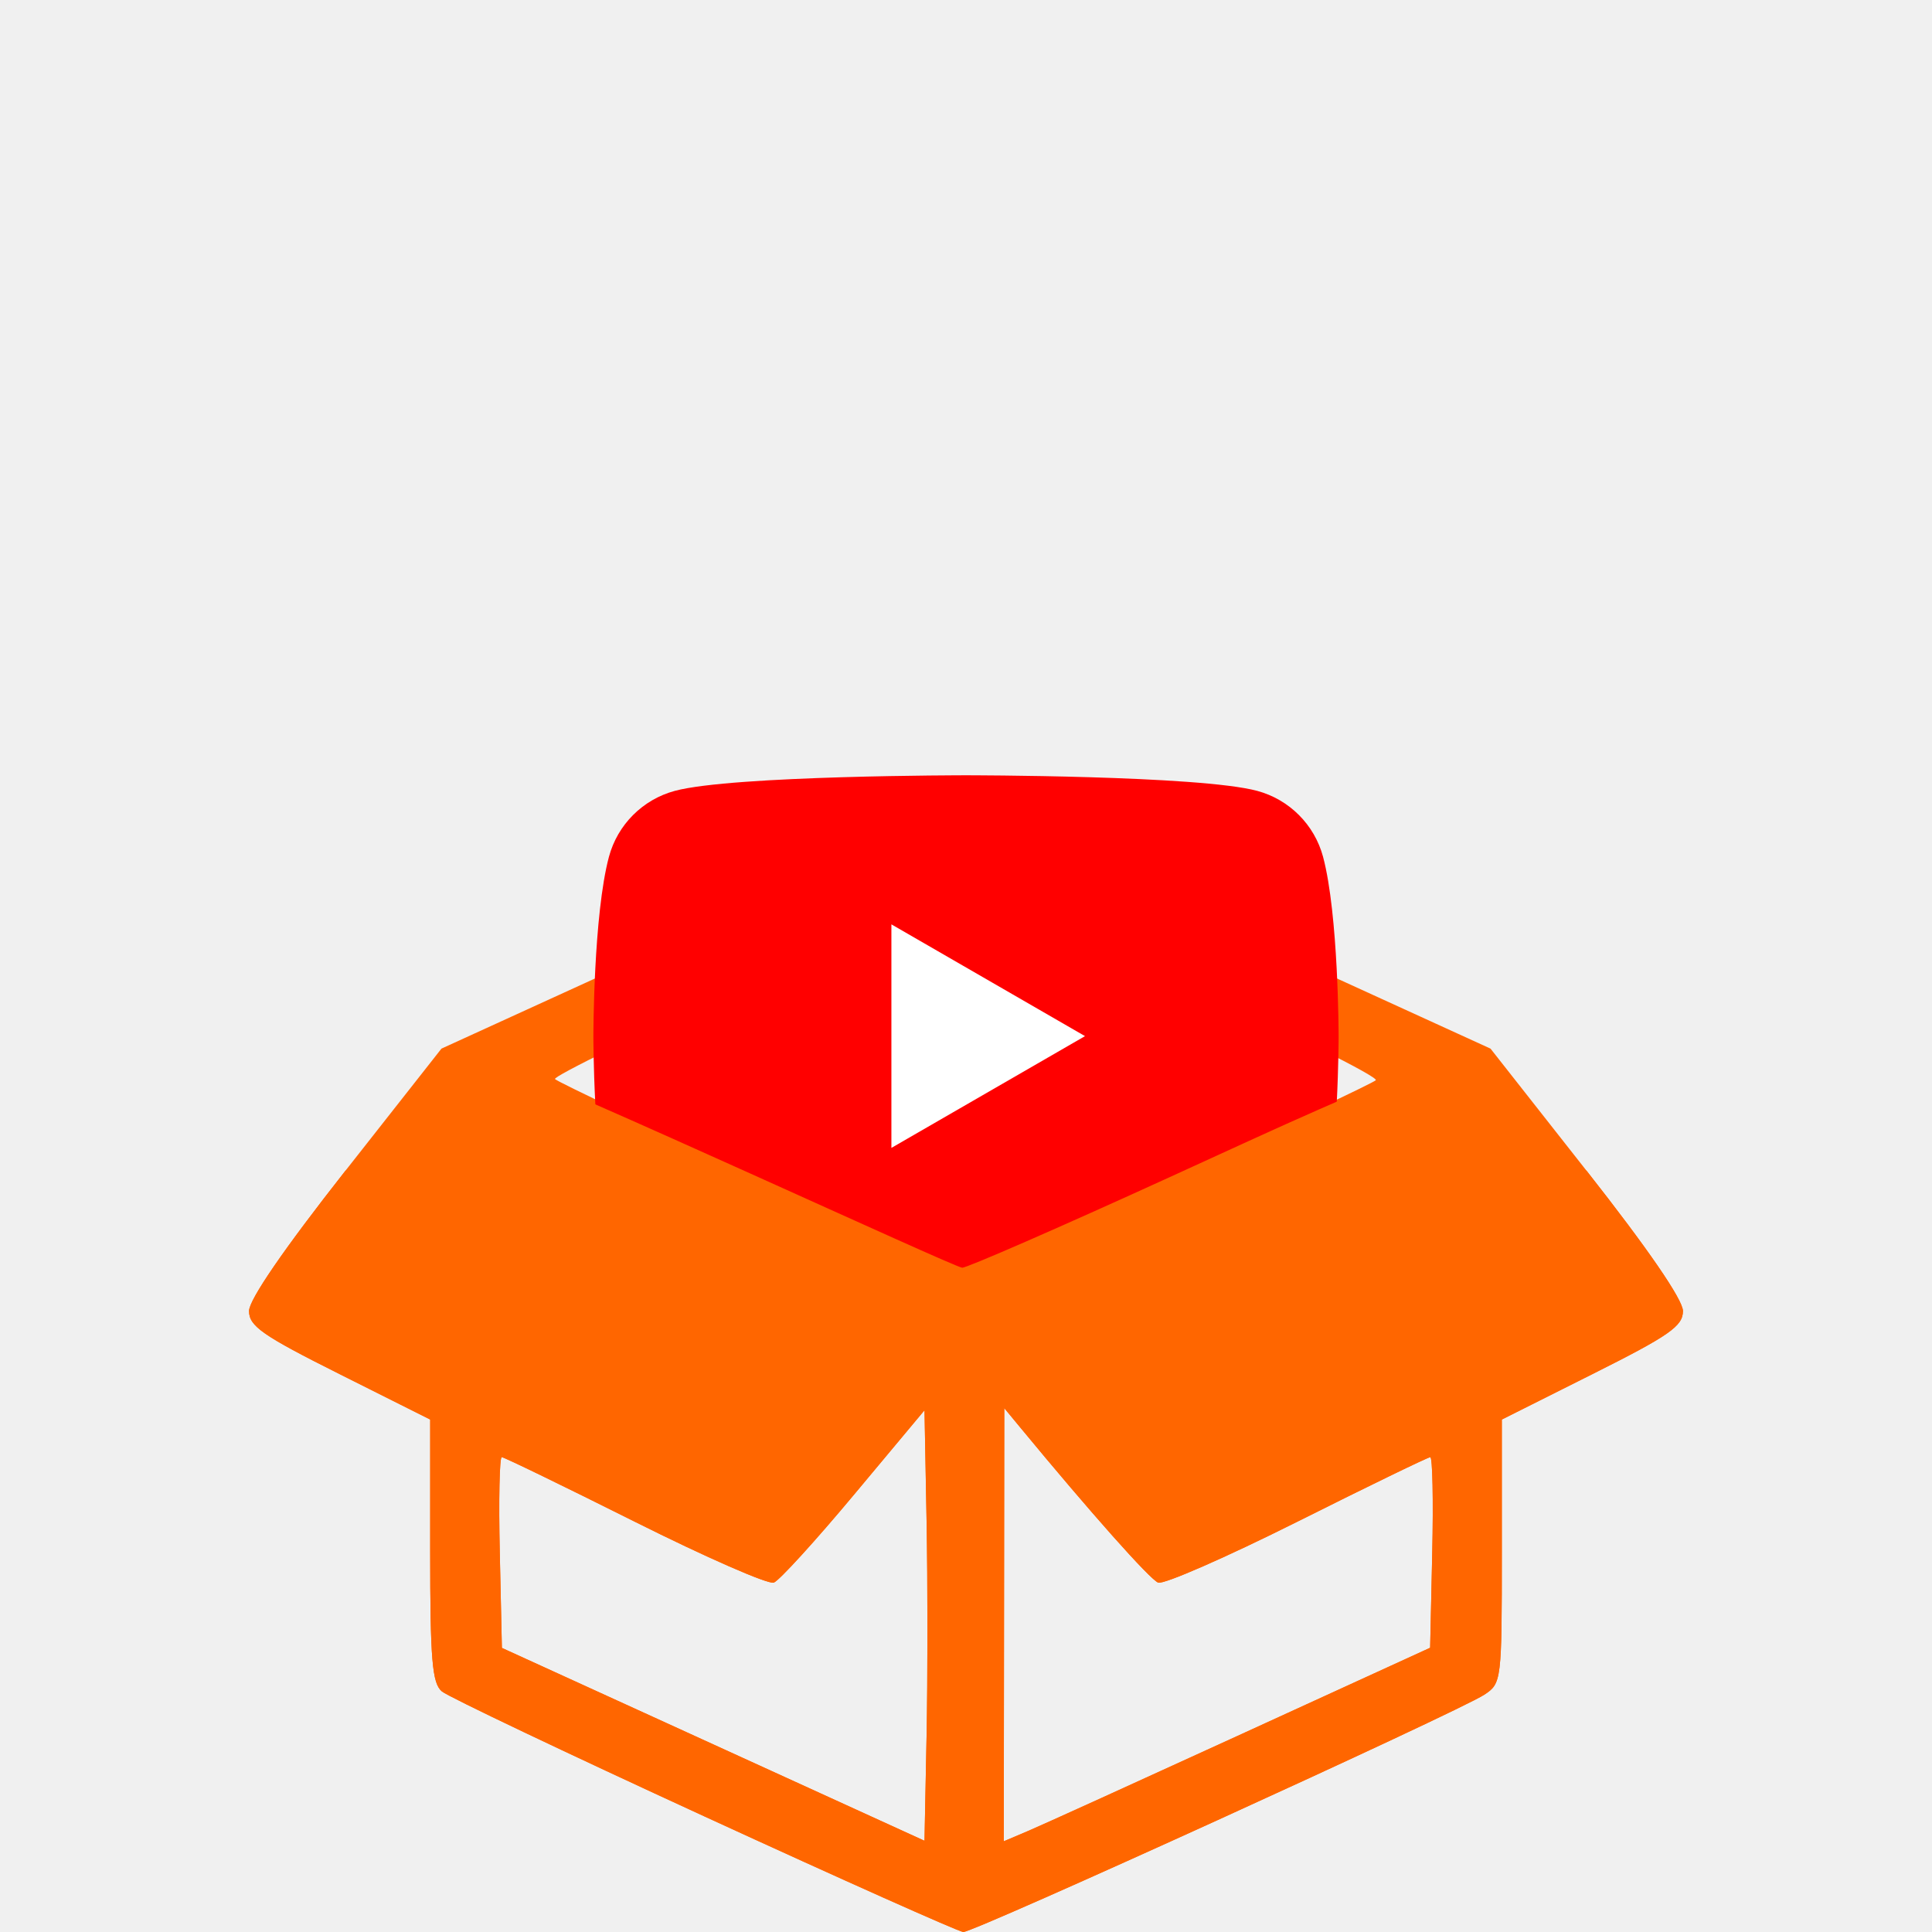
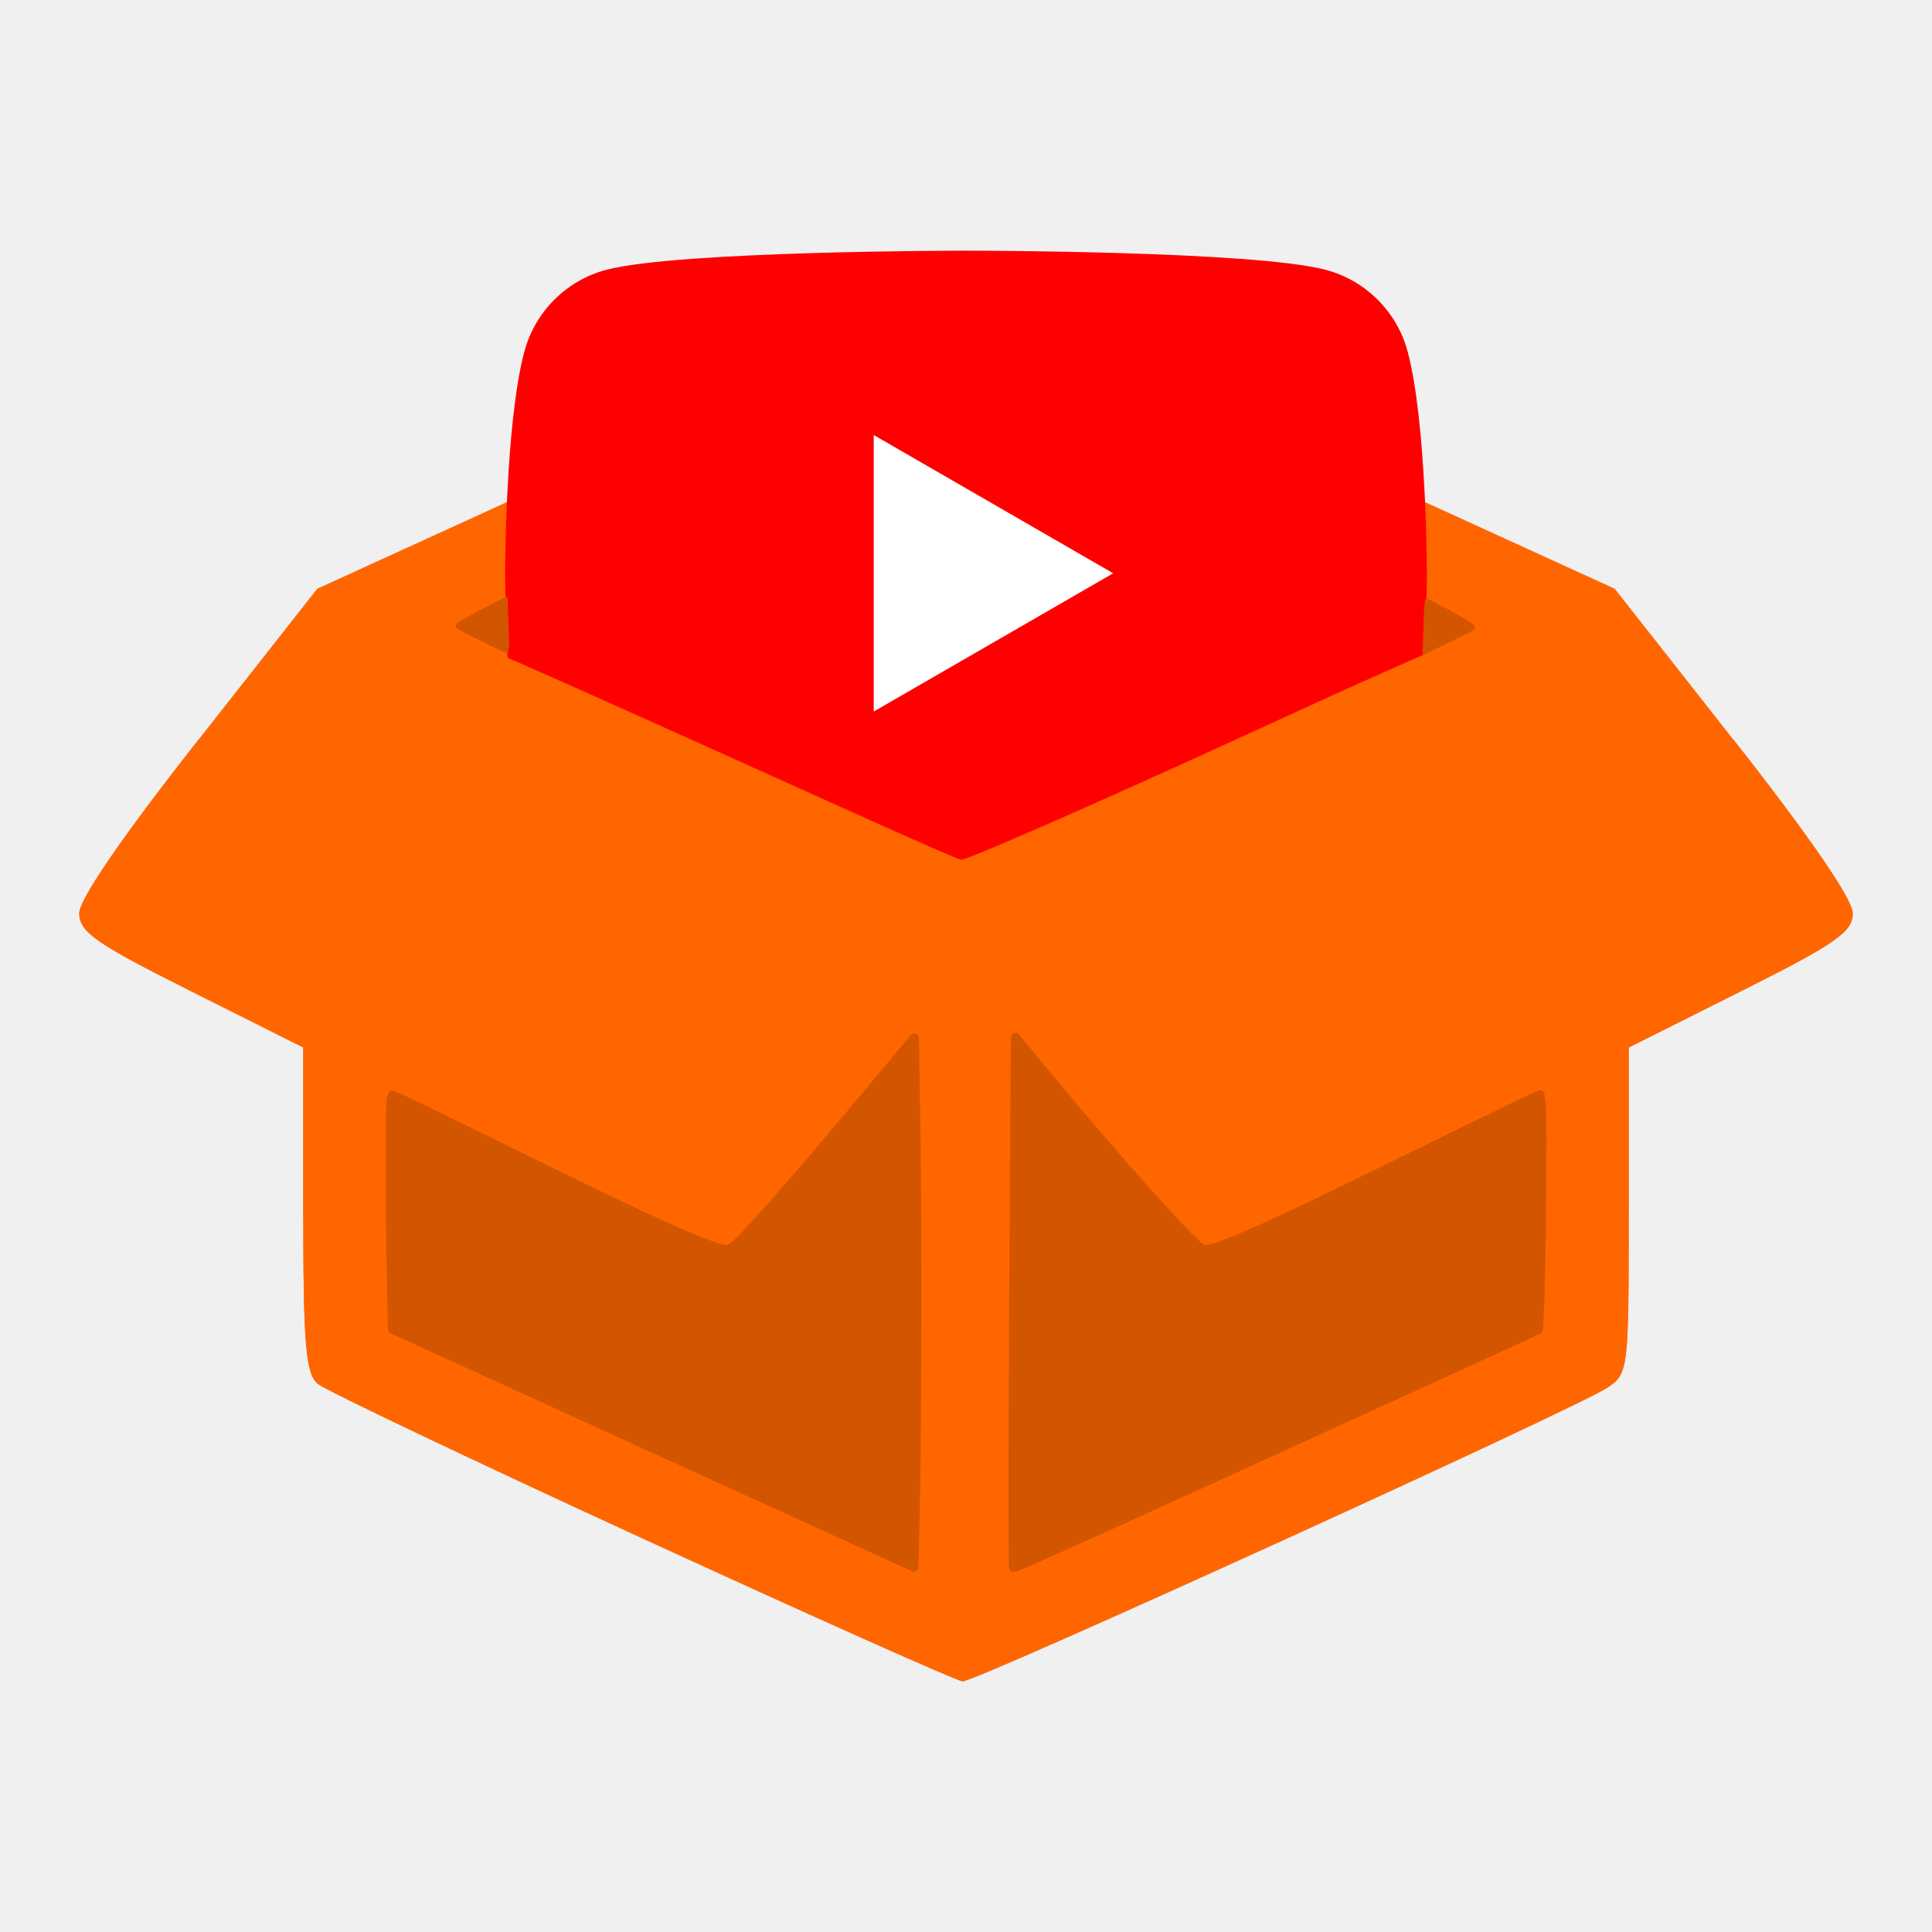
<svg xmlns="http://www.w3.org/2000/svg" width="256" height="256" viewBox="0 0 67.733 67.733" version="1.1" id="svg5" xml:space="preserve">
  <defs id="defs2" />
  <g id="layer1">
-     <path style="fill:#ff6600;stroke-width:0.265;stroke:none;fill-opacity:1" d="M 24.686,63.676 C 19.855,61.456 15.718,59.487 15.492,59.299 15.15,59.015 15.081,58.194 15.081,54.363 v -4.596 l -3.175,-1.592 C 9.202,46.82 8.731,46.492 8.731,45.962 c 0,-0.396 1.226,-2.18 3.373,-4.91 l 3.373,-4.289 8.938,-4.083 c 4.916,-2.246 9.169,-4.083 9.451,-4.083 0.282,0 4.535,1.838 9.451,4.083 l 8.938,4.083 3.373,4.289 c 2.147,2.73 3.373,4.515 3.373,4.91 0,0.529 -0.471,0.858 -3.175,2.213 l -3.175,1.592 v 4.622 c 0,4.553 -0.009,4.628 -0.618,5.027 -0.92,0.603 -17.914,8.342 -18.263,8.317 -0.165,-0.012 -4.253,-1.837 -9.084,-4.057 z m 7.798,-10.354 -0.073,-3.881 -2.468,2.955 c -1.357,1.626 -2.624,3.015 -2.814,3.088 -0.19,0.073 -2.382,-0.887 -4.871,-2.133 -2.489,-1.246 -4.59,-2.266 -4.668,-2.266 -0.079,0 -0.11,1.505 -0.069,3.344 l 0.074,3.344 7.408,3.381 7.408,3.381 0.073,-3.666 c 0.04,-2.016 0.04,-5.413 0,-7.548 z m 11.039,7.473 6.615,-3.027 0.074,-3.341 c 0.041,-1.837 0.01,-3.341 -0.069,-3.341 -0.079,0 -2.18,1.02 -4.668,2.266 -2.489,1.246 -4.682,2.206 -4.872,2.132 -0.289,-0.111 -2.361,-2.442 -4.849,-5.456 l -0.546,-0.661 -0.009,7.593 -0.009,7.593 0.86,-0.365 c 0.473,-0.201 3.836,-1.728 7.474,-3.393 z M 29.233,49.507 c 1.385,-1.669 2.517,-3.098 2.517,-3.177 0,-0.274 -14.879,-6.919 -15.209,-6.792 -0.333,0.128 -4.634,5.544 -4.634,5.836 0,0.243 14.118,7.284 14.482,7.222 0.18,-0.03 1.46,-1.421 2.844,-3.09 z m 19.453,-0.406 c 3.928,-1.965 7.142,-3.642 7.142,-3.727 0,-0.291 -4.302,-5.708 -4.634,-5.836 -0.533,-0.205 -15.236,6.597 -15.089,6.981 0.203,0.529 4.971,6.154 5.216,6.154 0.123,0 3.438,-1.608 7.366,-3.573 z m -7.676,-7.831 c 3.857,-1.761 7.107,-3.29 7.222,-3.398 0.115,-0.108 -3.07,-1.697 -7.078,-3.532 l -7.287,-3.336 -7.281,3.334 c -4.004,1.833 -7.212,3.405 -7.128,3.493 0.208,0.216 13.943,6.579 14.275,6.614 0.145,0.015 3.419,-1.413 7.276,-3.175 z" id="path5840" />
-     <g viewBox="0 0 90 20" preserveAspectRatio="xMidYMid meet" class="style-scope yt-icon" transform="matrix(0.9144805,0,0,0.9144805,20.80327,27.1803)" id="g162">
-       <g class="style-scope yt-icon" id="g160">
-         <path d="M 27.973,3.123 C 27.643,1.893 26.677,0.927 25.447,0.597 23.22,2.24288e-7 14.285,0 14.285,0 14.285,0 5.35,2.24288e-7 3.123,0.597 1.893,0.927 0.927,1.893 0.597,3.123 2.24288e-7,5.35 0,10 0,10 c 0,0 2.24288e-7,4.65 0.597,6.877 0.329,1.23 1.296,2.197 2.526,2.526 C 5.35,20 14.285,20 14.285,20 c 0,0 8.935,0 11.162,-0.597 1.23,-0.329 2.197,-1.296 2.526,-2.526 C 28.57,14.65 28.57,10 28.57,10 c 0,0 -0.002,-4.65 -0.597,-6.877 z" class="style-scope yt-icon" fill="#ff0000" id="path156" />
-         <path d="m 11.425,14.285 7.422,-4.285 -7.422,-4.285 z" class="style-scope yt-icon" fill="#ffffff" id="path158" />
+     <g id="g7016" transform="matrix(1.236842,0,0,1.236842,-8.021052,-8.021052)">
+       <g id="g6800" transform="translate(1e-7,-13.59015)">
+         <path style="fill:#ff6600;fill-opacity:1;stroke:none;stroke-width:0.265" d="M 24.686,63.676 C 19.855,61.456 15.718,59.487 15.492,59.299 15.15,59.015 15.081,58.194 15.081,54.363 v -4.596 l -3.175,-1.592 C 9.202,46.82 8.731,46.492 8.731,45.962 c 0,-0.396 1.226,-2.18 3.373,-4.91 l 3.373,-4.289 8.938,-4.083 c 4.916,-2.246 9.169,-4.083 9.451,-4.083 0.282,0 4.535,1.838 9.451,4.083 l 8.938,4.083 3.373,4.289 c 2.147,2.73 3.373,4.515 3.373,4.91 0,0.529 -0.471,0.858 -3.175,2.213 l -3.175,1.592 v 4.622 c 0,4.553 -0.009,4.628 -0.618,5.027 -0.92,0.603 -17.914,8.342 -18.263,8.317 -0.165,-0.012 -4.253,-1.837 -9.084,-4.057 z m 7.798,-10.354 -0.073,-3.881 -2.468,2.955 c -1.357,1.626 -2.624,3.015 -2.814,3.088 -0.19,0.073 -2.382,-0.887 -4.871,-2.133 -2.489,-1.246 -4.59,-2.266 -4.668,-2.266 -0.079,0 -0.11,1.505 -0.069,3.344 l 0.074,3.344 7.408,3.381 7.408,3.381 0.073,-3.666 c 0.04,-2.016 0.04,-5.413 0,-7.548 z m 11.039,7.473 6.615,-3.027 0.074,-3.341 c 0.041,-1.837 0.01,-3.341 -0.069,-3.341 -0.079,0 -2.18,1.02 -4.668,2.266 -2.489,1.246 -4.682,2.206 -4.872,2.132 -0.289,-0.111 -2.361,-2.442 -4.849,-5.456 l -0.546,-0.661 -0.009,7.593 -0.009,7.593 0.86,-0.365 c 0.473,-0.201 3.836,-1.728 7.474,-3.393 z M 29.233,49.507 c 1.385,-1.669 2.517,-3.098 2.517,-3.177 0,-0.274 -14.879,-6.919 -15.209,-6.792 -0.333,0.128 -4.634,5.544 -4.634,5.836 0,0.243 14.118,7.284 14.482,7.222 0.18,-0.03 1.46,-1.421 2.844,-3.09 z m 19.453,-0.406 c 3.928,-1.965 7.142,-3.642 7.142,-3.727 0,-0.291 -4.302,-5.708 -4.634,-5.836 -0.533,-0.205 -15.236,6.597 -15.089,6.981 0.203,0.529 4.971,6.154 5.216,6.154 0.123,0 3.438,-1.608 7.366,-3.573 z m -7.676,-7.831 c 3.857,-1.761 7.107,-3.29 7.222,-3.398 0.115,-0.108 -3.07,-1.697 -7.078,-3.532 l -7.287,-3.336 -7.281,3.334 c -4.004,1.833 -7.212,3.405 -7.128,3.493 0.208,0.216 13.943,6.579 14.275,6.614 0.145,0.015 3.419,-1.413 7.276,-3.175 z" id="path5840" />
+         <g viewBox="0 0 90 20" preserveAspectRatio="xMidYMid meet" class="style-scope yt-icon" transform="matrix(0.9144805,0,0,0.9144805,20.80327,27.1803)" id="g162">
+           <g class="style-scope yt-icon" id="g160">
+             <path d="M 27.973,3.123 C 27.643,1.893 26.677,0.927 25.447,0.597 23.22,2.24288e-7 14.285,0 14.285,0 14.285,0 5.35,2.24288e-7 3.123,0.597 1.893,0.927 0.927,1.893 0.597,3.123 2.24288e-7,5.35 0,10 0,10 c 0,0 2.24288e-7,4.65 0.597,6.877 0.329,1.23 1.296,2.197 2.526,2.526 C 5.35,20 14.285,20 14.285,20 c 0,0 8.935,0 11.162,-0.597 1.23,-0.329 2.197,-1.296 2.526,-2.526 C 28.57,14.65 28.57,10 28.57,10 c 0,0 -0.002,-4.65 -0.597,-6.877 z" class="style-scope yt-icon" fill="#ff0000" id="path156" />
+             <path d="m 11.425,14.285 7.422,-4.285 -7.422,-4.285 z" class="style-scope yt-icon" fill="#ffffff" id="path158" />
+           </g>
+         </g>
+         <path style="fill:#ff6600;fill-opacity:1;stroke:none;stroke-width:0.265" d="m 55.629,41.052 c 2.147,2.73 3.373,4.515 3.373,4.91 0,0.529 -0.471,0.858 -3.175,2.213 l -3.175,1.592 v 4.622 c 0,4.553 -0.009,4.628 -0.618,5.027 -0.92,0.603 -17.914,8.342 -18.263,8.317 -0.165,-0.012 -4.253,-1.837 -9.084,-4.057 -4.831,-2.22 -8.968,-4.189 -9.194,-4.377 -0.342,-0.284 -0.411,-1.105 -0.411,-4.937 v -4.596 l -3.175,-1.592 C 9.202,46.82 8.731,46.492 8.731,45.962 c 0,-0.396 1.226,-2.18 3.373,-4.91 l 5.363,-3.755 c 2.198,0.749 15.933,7.113 16.265,7.147 0.145,0.015 3.419,-1.413 7.276,-3.175 3.857,-1.761 7.107,-3.29 9.234,-3.952 z m -23.144,12.27 -0.073,-3.881 -2.468,2.955 c -1.357,1.626 -2.624,3.015 -2.814,3.088 -0.19,0.073 -2.382,-0.887 -4.871,-2.133 -2.489,-1.246 -4.59,-2.266 -4.668,-2.266 -0.079,0 -0.11,1.505 -0.069,3.344 l 0.074,3.344 7.408,3.381 7.408,3.381 0.073,-3.666 c 0.04,-2.016 0.04,-5.413 0,-7.548 z m 11.039,7.473 6.615,-3.027 0.074,-3.341 c 0.041,-1.837 0.01,-3.341 -0.069,-3.341 -0.079,0 -2.18,1.02 -4.668,2.266 -2.489,1.246 -4.681,2.206 -4.872,2.132 -0.289,-0.111 -2.361,-2.442 -4.849,-5.456 l -0.546,-0.661 -0.009,7.593 -0.009,7.593 0.86,-0.365 c 0.473,-0.201 3.836,-1.728 7.474,-3.393 z m -14.291,-11.288 c 1.385,-1.669 2.517,-3.098 2.517,-3.177 0,-0.274 -14.879,-6.919 -15.209,-6.792 -0.333,0.128 -4.634,5.544 -4.634,5.836 0,0.243 14.118,7.284 14.482,7.222 0.18,-0.03 1.46,-1.421 2.844,-3.09 z m 19.453,-0.406 c 3.928,-1.965 7.142,-3.642 7.142,-3.727 0,-0.291 -4.302,-5.708 -4.634,-5.836 -0.533,-0.205 -15.236,6.597 -15.089,6.981 0.203,0.529 4.971,6.154 5.216,6.154 0.123,0 3.438,-1.608 7.366,-3.573 z" id="path5840-3" />
+         <path style="fill:#ff6600;fill-opacity:1;stroke:#ff6600;stroke-width:2;stroke-linecap:round;stroke-linejoin:round;stroke-dasharray:none;stroke-opacity:1" d="m 92.498,195.273 c -8.119,-3.779 -44.919,-22.304 -46.274,-23.294 -0.943,-0.69 -0.78,-1.008 3.151,-6.136 2.28,-2.974 6.144,-7.819 8.587,-10.766 3.625,-4.374 4.637,-5.3 5.509,-5.045 3.734,1.092 43.878,18.836 52.865,23.367 l 3.426,1.727 -5.47,6.764 c -7.443,9.204 -13.885,16.433 -14.639,16.427 -0.343,-0.003 -3.563,-1.373 -7.156,-3.045 z" id="path6034" transform="scale(0.2645833)" />
+         <path style="fill:#ff6600;fill-opacity:1;stroke:#ff6600;stroke-width:2;stroke-linecap:round;stroke-linejoin:round;stroke-dasharray:none;stroke-opacity:1" d="m 153.719,196.072 c -5.702,-6.039 -16.801,-19.46 -16.801,-20.316 0,-1.238 50.006,-24.477 55.394,-25.743 1.151,-0.27 1.813,0.301 5.557,4.796 2.338,2.807 6.174,7.658 8.524,10.78 4.098,5.445 4.231,5.707 3.238,6.402 -1.502,1.052 -35.476,18.273 -45.133,22.877 l -8.217,3.918 z" id="path6040" transform="scale(0.2645833)" />
      </g>
+       <path style="fill:#d45500;fill-opacity:1;stroke:#d45500;stroke-width:1;stroke-linecap:round;stroke-linejoin:round;stroke-dasharray:none;stroke-opacity:1" d="m 118.248,190.487 c -8.344,-3.805 -40.524,-18.49 -46.023,-21.002 l -5.652,-2.583 -0.122,-5.666 c -0.149,-6.956 -0.156,-18.456 -0.01,-18.997 l 0.107,-0.398 0.861,0.372 c 0.473,0.205 5.725,2.766 11.669,5.693 13.761,6.774 19.396,9.377 22.215,10.261 0.93,0.292 1.119,0.301 1.546,0.072 0.949,-0.508 6.105,-6.329 14.341,-16.189 l 5.274,-6.315 0.16,9.548 c 0.176,10.501 0.137,32.344 -0.074,41.349 l -0.135,5.75 z" id="path6888" transform="scale(0.2645833)" />
+       <path style="fill:#d45500;fill-opacity:1;stroke:#d45500;stroke-width:1;stroke-linecap:round;stroke-linejoin:round;stroke-dasharray:none;stroke-opacity:1" d="m 133.056,180.652 c 0.015,-6.478 0.077,-19.248 0.139,-28.378 l 0.112,-16.599 2.493,3.019 c 6.375,7.72 13.277,15.608 16.041,18.332 1.442,1.422 1.493,1.453 2.174,1.325 1.895,-0.355 7.232,-2.768 19.755,-8.929 5.487,-2.7 11.266,-5.518 12.841,-6.263 l 2.864,-1.355 0.15,1.155 c 0.159,1.225 -0.015,19.114 -0.216,22.183 l -0.118,1.812 -12.933,5.919 c -28.813,13.185 -42.902,19.558 -43.241,19.558 -0.047,0 -0.074,-5.3 -0.06,-11.779 z" id="path6890" transform="scale(0.2645833)" />
+       <path style="fill:#d45500;fill-opacity:1;stroke:#d45500;stroke-width:0.5;stroke-linecap:butt;stroke-linejoin:miter;stroke-dasharray:none;stroke-opacity:1" d="m 78.053,93.887 c -1.36,-0.657 -1.788,-0.867 -2.752,-1.348 -0.99,-0.494 -1.385,-0.7 -1.622,-0.846 -0.137,-0.085 -0.143,-0.09 -0.121,-0.124 0.041,-0.064 0.3,-0.246 0.636,-0.447 0.727,-0.434 1.796,-1.005 3.614,-1.929 l 0.833,-0.423 0.011,0.076 c 0.006,0.042 0.019,0.454 0.029,0.917 0.026,1.179 0.08,2.721 0.14,4 0.013,0.273 0.022,0.499 0.02,0.5 -0.002,0.002 -0.356,-0.167 -0.788,-0.376 z" id="path6982" transform="scale(0.2645833)" />
+       <path style="fill:#d45500;fill-opacity:1;stroke:#d45500;stroke-width:0.5;stroke-linecap:butt;stroke-linejoin:miter;stroke-dasharray:none;stroke-opacity:1" d="m 177.165,94.241 c 0,-0.037 0.02,-0.554 0.045,-1.148 0.049,-1.163 0.081,-2.112 0.116,-3.387 0.012,-0.443 0.027,-0.81 0.033,-0.816 0.019,-0.019 1.808,0.922 2.878,1.513 1.256,0.694 2.055,1.215 2.055,1.34 0,0.014 -0.081,0.074 -0.179,0.132 -0.33,0.196 -3.757,1.885 -4.781,2.358 l -0.167,0.077 z" id="path6984" transform="scale(0.2645833)" />
    </g>
-     <path style="fill:#ff6600;stroke-width:0.265;stroke:none;fill-opacity:1" d="m 55.629,41.052 c 2.147,2.73 3.373,4.515 3.373,4.91 0,0.529 -0.471,0.858 -3.175,2.213 l -3.175,1.592 v 4.622 c 0,4.553 -0.009,4.628 -0.618,5.027 -0.92,0.603 -17.914,8.342 -18.263,8.317 -0.165,-0.012 -4.253,-1.837 -9.084,-4.057 -4.831,-2.22 -8.968,-4.189 -9.194,-4.377 -0.342,-0.284 -0.411,-1.105 -0.411,-4.937 v -4.596 l -3.175,-1.592 C 9.202,46.82 8.731,46.492 8.731,45.962 c 0,-0.396 1.226,-2.18 3.373,-4.91 l 5.363,-3.755 c 2.198,0.749 15.933,7.113 16.265,7.147 0.145,0.015 3.419,-1.413 7.276,-3.175 3.857,-1.761 7.107,-3.29 9.234,-3.952 z m -23.144,12.27 -0.073,-3.881 -2.468,2.955 c -1.357,1.626 -2.624,3.015 -2.814,3.088 -0.19,0.073 -2.382,-0.887 -4.871,-2.133 -2.489,-1.246 -4.59,-2.266 -4.668,-2.266 -0.079,0 -0.11,1.505 -0.069,3.344 l 0.074,3.344 7.408,3.381 7.408,3.381 0.073,-3.666 c 0.04,-2.016 0.04,-5.413 0,-7.548 z m 11.039,7.473 6.615,-3.027 0.074,-3.341 c 0.041,-1.837 0.01,-3.341 -0.069,-3.341 -0.079,0 -2.18,1.02 -4.668,2.266 -2.489,1.246 -4.681,2.206 -4.872,2.132 -0.289,-0.111 -2.361,-2.442 -4.849,-5.456 l -0.546,-0.661 -0.009,7.593 -0.009,7.593 0.86,-0.365 c 0.473,-0.201 3.836,-1.728 7.474,-3.393 z m -14.291,-11.288 c 1.385,-1.669 2.517,-3.098 2.517,-3.177 0,-0.274 -14.879,-6.919 -15.209,-6.792 -0.333,0.128 -4.634,5.544 -4.634,5.836 0,0.243 14.118,7.284 14.482,7.222 0.18,-0.03 1.46,-1.421 2.844,-3.09 z m 19.453,-0.406 c 3.928,-1.965 7.142,-3.642 7.142,-3.727 0,-0.291 -4.302,-5.708 -4.634,-5.836 -0.533,-0.205 -15.236,6.597 -15.089,6.981 0.203,0.529 4.971,6.154 5.216,6.154 0.123,0 3.438,-1.608 7.366,-3.573 z" id="path5840-3" />
-     <path style="fill:#ff6600;fill-opacity:1;stroke:#ff6600;stroke-width:2;stroke-linecap:round;stroke-linejoin:round;stroke-dasharray:none;stroke-opacity:1" d="m 92.498,195.273 c -8.119,-3.779 -44.919,-22.304 -46.274,-23.294 -0.943,-0.69 -0.78,-1.008 3.151,-6.136 2.28,-2.974 6.144,-7.819 8.587,-10.766 3.625,-4.374 4.637,-5.3 5.509,-5.045 3.734,1.092 43.878,18.836 52.865,23.367 l 3.426,1.727 -5.47,6.764 c -7.443,9.204 -13.885,16.433 -14.639,16.427 -0.343,-0.003 -3.563,-1.373 -7.156,-3.045 z" id="path6034" transform="scale(0.2645833)" />
-     <path style="fill:#ff6600;fill-opacity:1;stroke:#ff6600;stroke-width:2;stroke-linecap:round;stroke-linejoin:round;stroke-dasharray:none;stroke-opacity:1" d="m 153.719,196.072 c -5.702,-6.039 -16.801,-19.46 -16.801,-20.316 0,-1.238 50.006,-24.477 55.394,-25.743 1.151,-0.27 1.813,0.301 5.557,4.796 2.338,2.807 6.174,7.658 8.524,10.78 4.098,5.445 4.231,5.707 3.238,6.402 -1.502,1.052 -35.476,18.273 -45.133,22.877 l -8.217,3.918 z" id="path6040" transform="scale(0.2645833)" />
  </g>
</svg>
